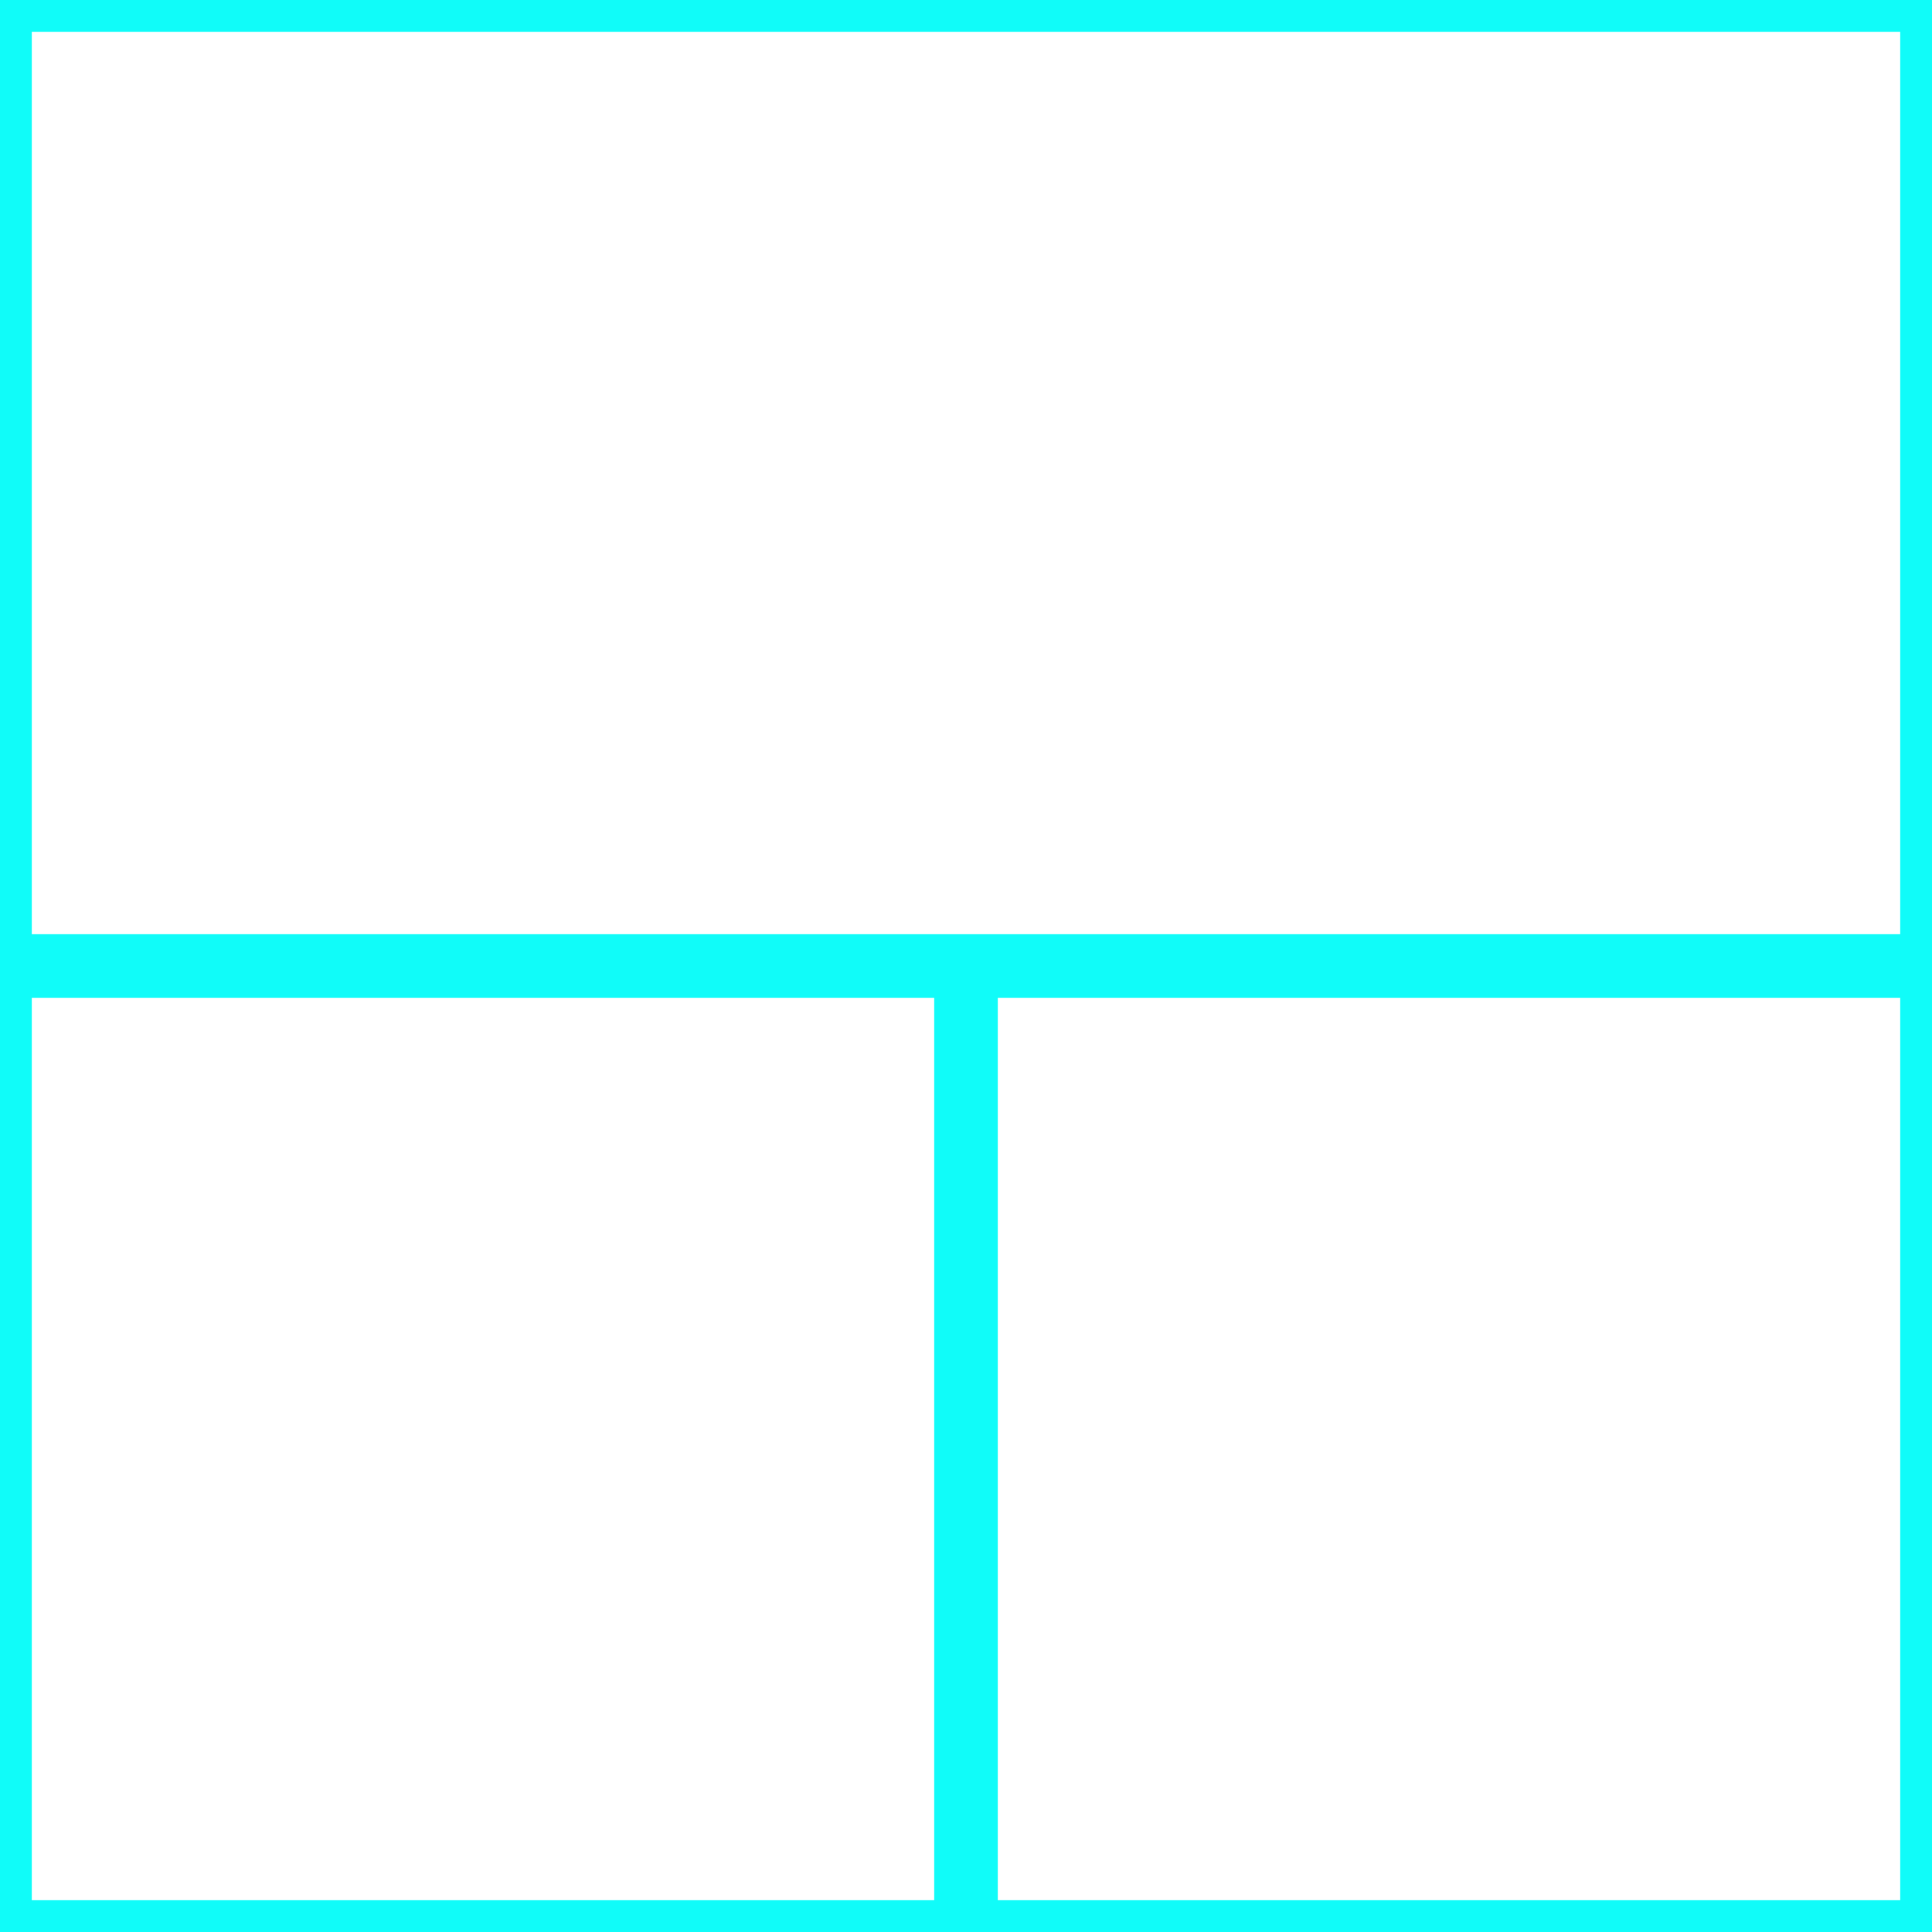
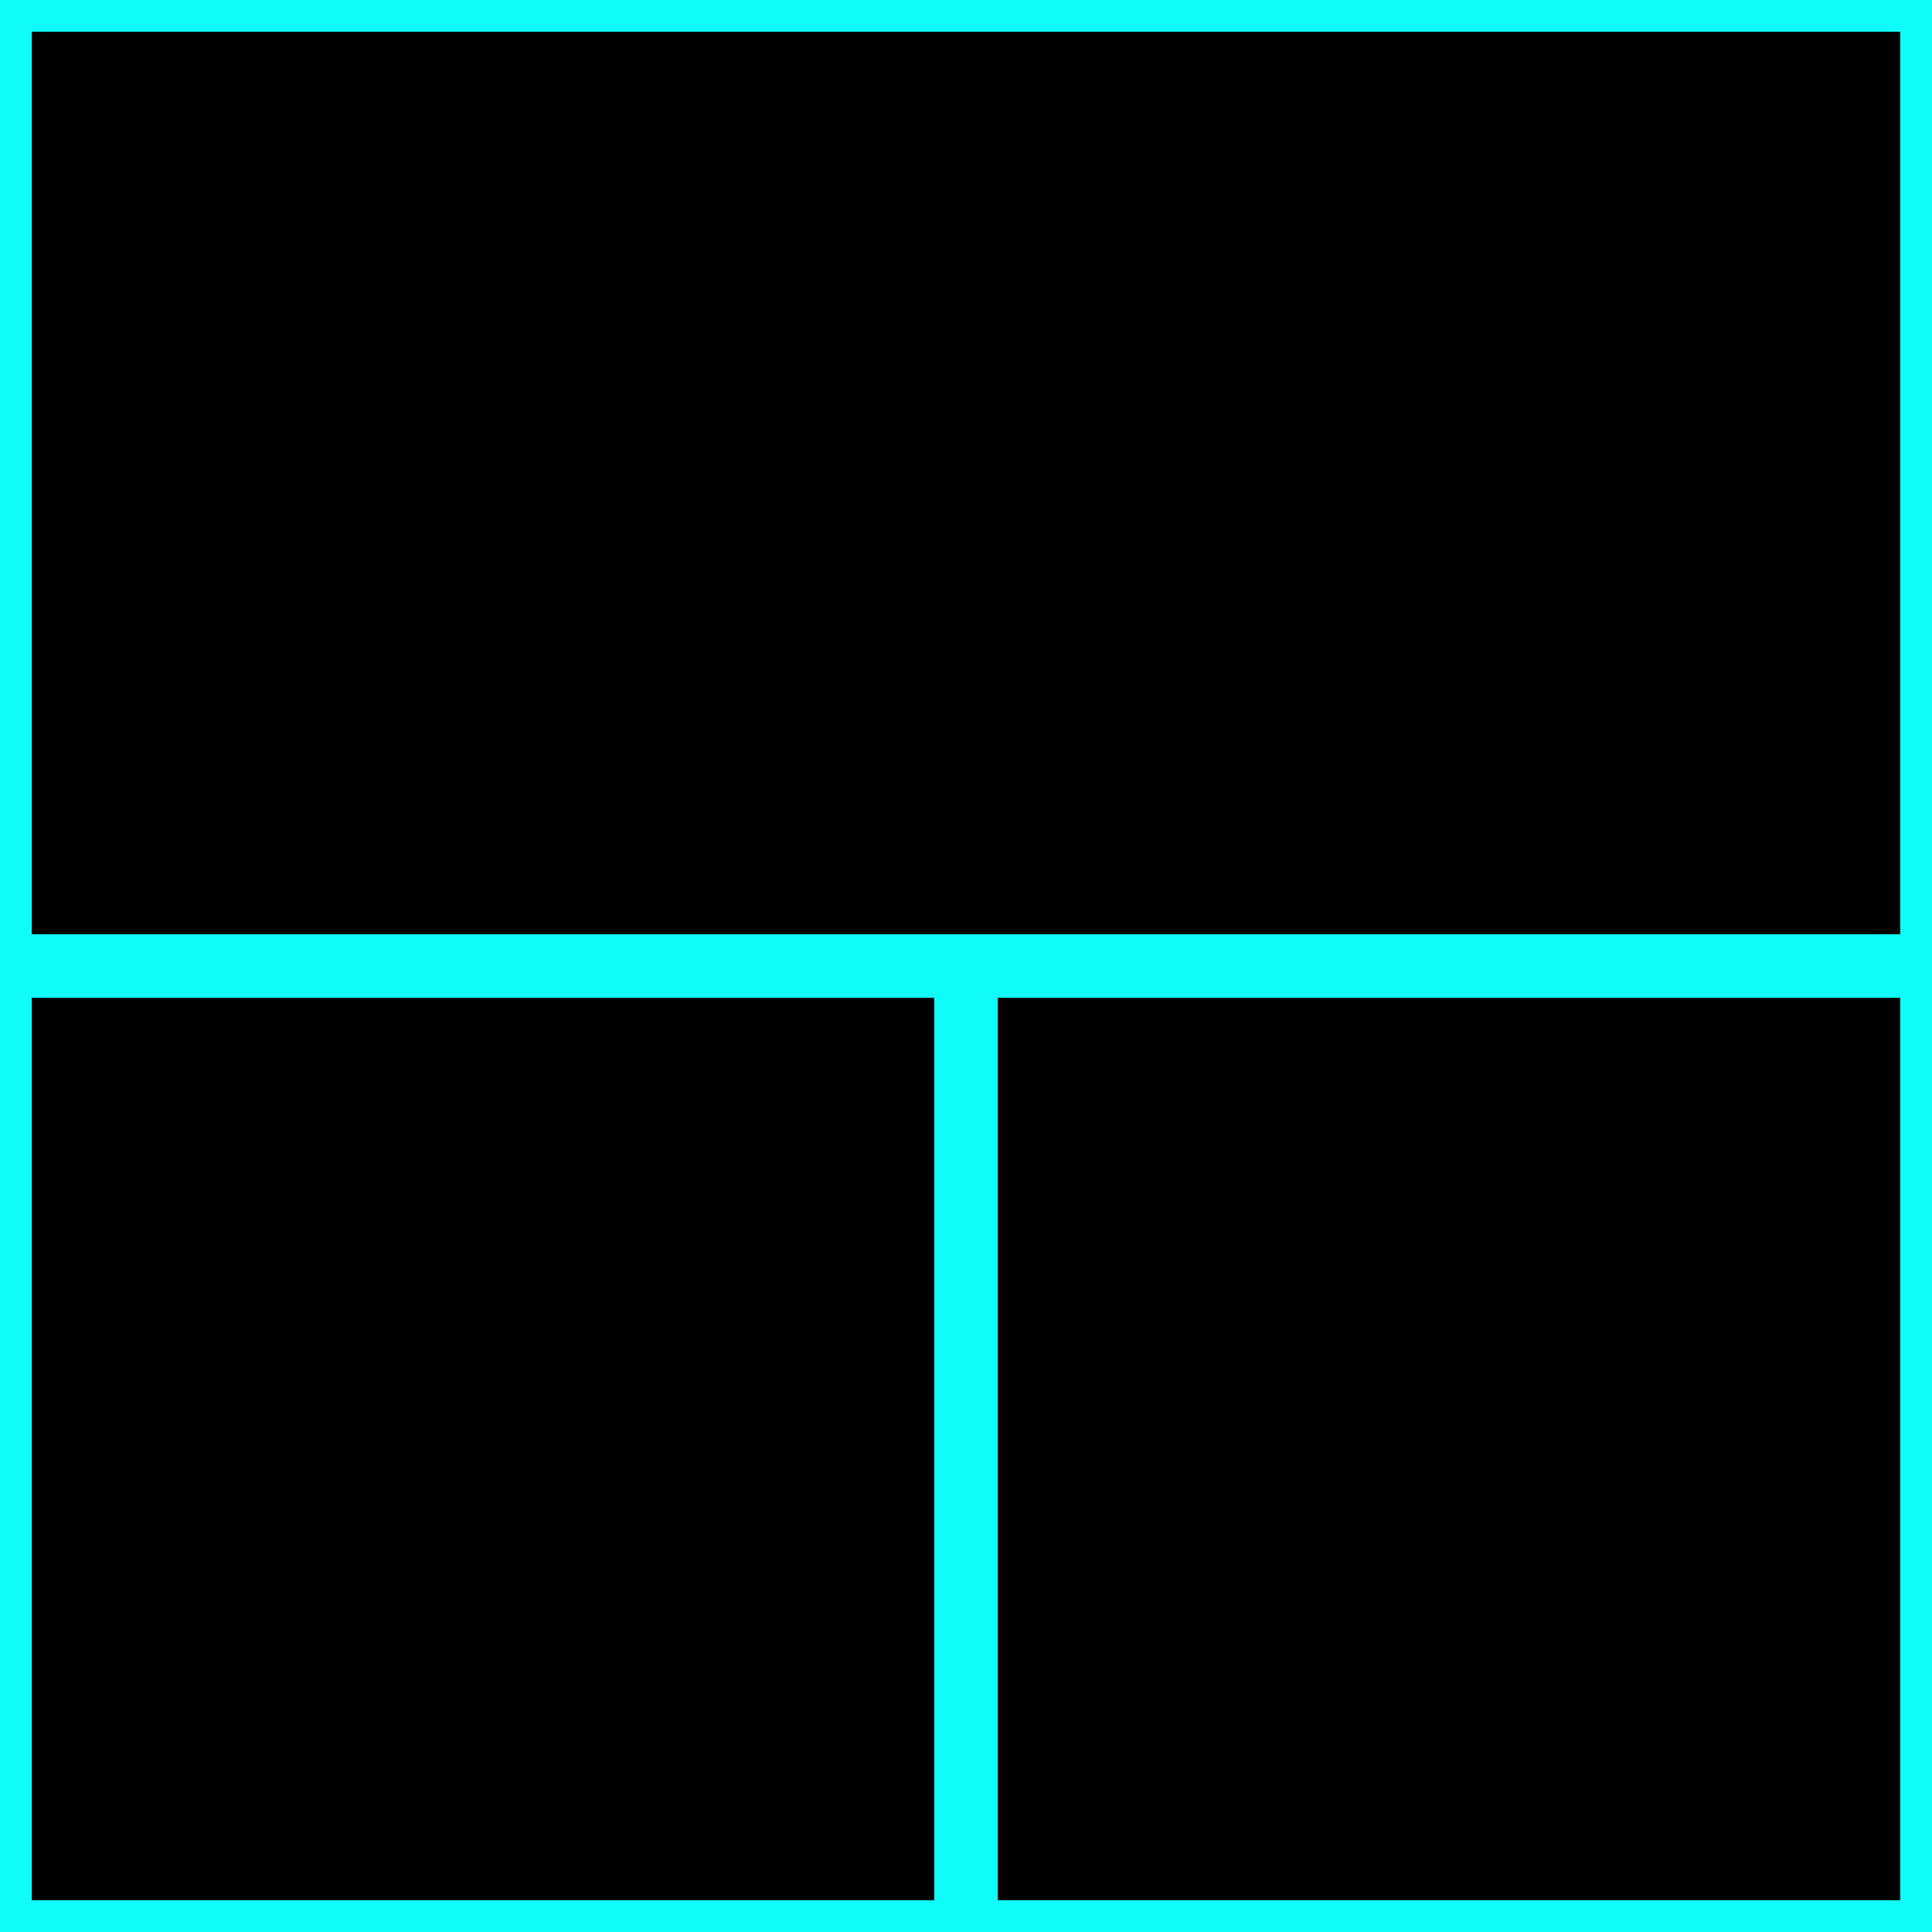
<svg xmlns="http://www.w3.org/2000/svg" width="48" height="48" viewBox="0 0 12.7 12.7" version="1.1" id="svg1" xml:space="preserve">
  <defs id="defs1">
    <linearGradient id="linearGradient5460">
      <stop style="stop-color:#e6e6e6;stop-opacity:1" offset="0" id="stop5462" />
      <stop style="stop-color:#ffffff;stop-opacity:1" offset="1" id="stop5464" />
    </linearGradient>
    <linearGradient id="linearGradient5476">
      <stop style="stop-color:#772953;stop-opacity:1;" offset="0" id="stop5478" />
    </linearGradient>
  </defs>
  <g id="layer1">
-     <path style="fill:none;fill-opacity:1;fill-rule:evenodd;stroke:#10fcf9;stroke-width:0.418;stroke-opacity:1;paint-order:markers stroke fill" d="M 0,6.35 H 12.7" id="path2" />
-     <path style="fill:none;fill-opacity:1;fill-rule:evenodd;stroke:#10fcf9;stroke-width:0.418;stroke-opacity:1;paint-order:markers stroke fill" d="M 0,-1e-7 V 12.7" id="path2-2" />
-     <path style="fill:none;fill-opacity:1;fill-rule:evenodd;stroke:#10fcf9;stroke-width:0.418;stroke-opacity:1;paint-order:markers stroke fill" d="M 12.7,0 V 12.7" id="path2-2-2" />
-     <path style="fill:none;fill-opacity:1;fill-rule:evenodd;stroke:#10fcf9;stroke-width:0.418;stroke-opacity:1;paint-order:markers stroke fill" d="M 12.7,0 H -3e-7" id="path2-2-2-6" />
-     <path style="fill:none;fill-opacity:1;fill-rule:evenodd;stroke:#10fcf9;stroke-width:0.418;stroke-opacity:1;paint-order:markers stroke fill" d="M 12.7,12.7 H -3e-7" id="path2-2-2-6-1" />
-     <path style="fill:none;fill-opacity:1;fill-rule:evenodd;stroke:#10fcf9;stroke-width:0.418;stroke-opacity:1;paint-order:markers stroke fill" d="M 6.35,6.35 V 12.7" id="path3" />
+     <rect style="opacity:1;fill:#000000;fill-rule:evenodd;stroke:none;stroke-width:0.116;paint-order:markers stroke fill;fill-opacity:1" id="rect1" width="12.7" height="12.7" x="0" y="0" />
+     <g id="g1">
+       <path style="fill:none;fill-opacity:1;fill-rule:evenodd;stroke:#10fcf9;stroke-width:0.418;stroke-opacity:1;paint-order:markers stroke fill" d="M 0,6.35 H 12.7" id="path2" />
+       <path style="fill:none;fill-opacity:1;fill-rule:evenodd;stroke:#10fcf9;stroke-width:0.418;stroke-opacity:1;paint-order:markers stroke fill" d="M 0,-1e-7 V 12.7" id="path2-2" />
+       <path style="fill:none;fill-opacity:1;fill-rule:evenodd;stroke:#10fcf9;stroke-width:0.418;stroke-opacity:1;paint-order:markers stroke fill" d="M 12.7,0 V 12.7" id="path2-2-2" />
+       <path style="fill:none;fill-opacity:1;fill-rule:evenodd;stroke:#10fcf9;stroke-width:0.418;stroke-opacity:1;paint-order:markers stroke fill" d="M 12.7,0 H -3e-7" id="path2-2-2-6" />
+       <path style="fill:none;fill-opacity:1;fill-rule:evenodd;stroke:#10fcf9;stroke-width:0.418;stroke-opacity:1;paint-order:markers stroke fill" d="M 12.7,12.7 H -3e-7" id="path2-2-2-6-1" />
+       <path style="fill:none;fill-opacity:1;fill-rule:evenodd;stroke:#10fcf9;stroke-width:0.418;stroke-opacity:1;paint-order:markers stroke fill" d="M 6.35,6.35 V 12.7" id="path3" />
+     </g>
  </g>
</svg>
